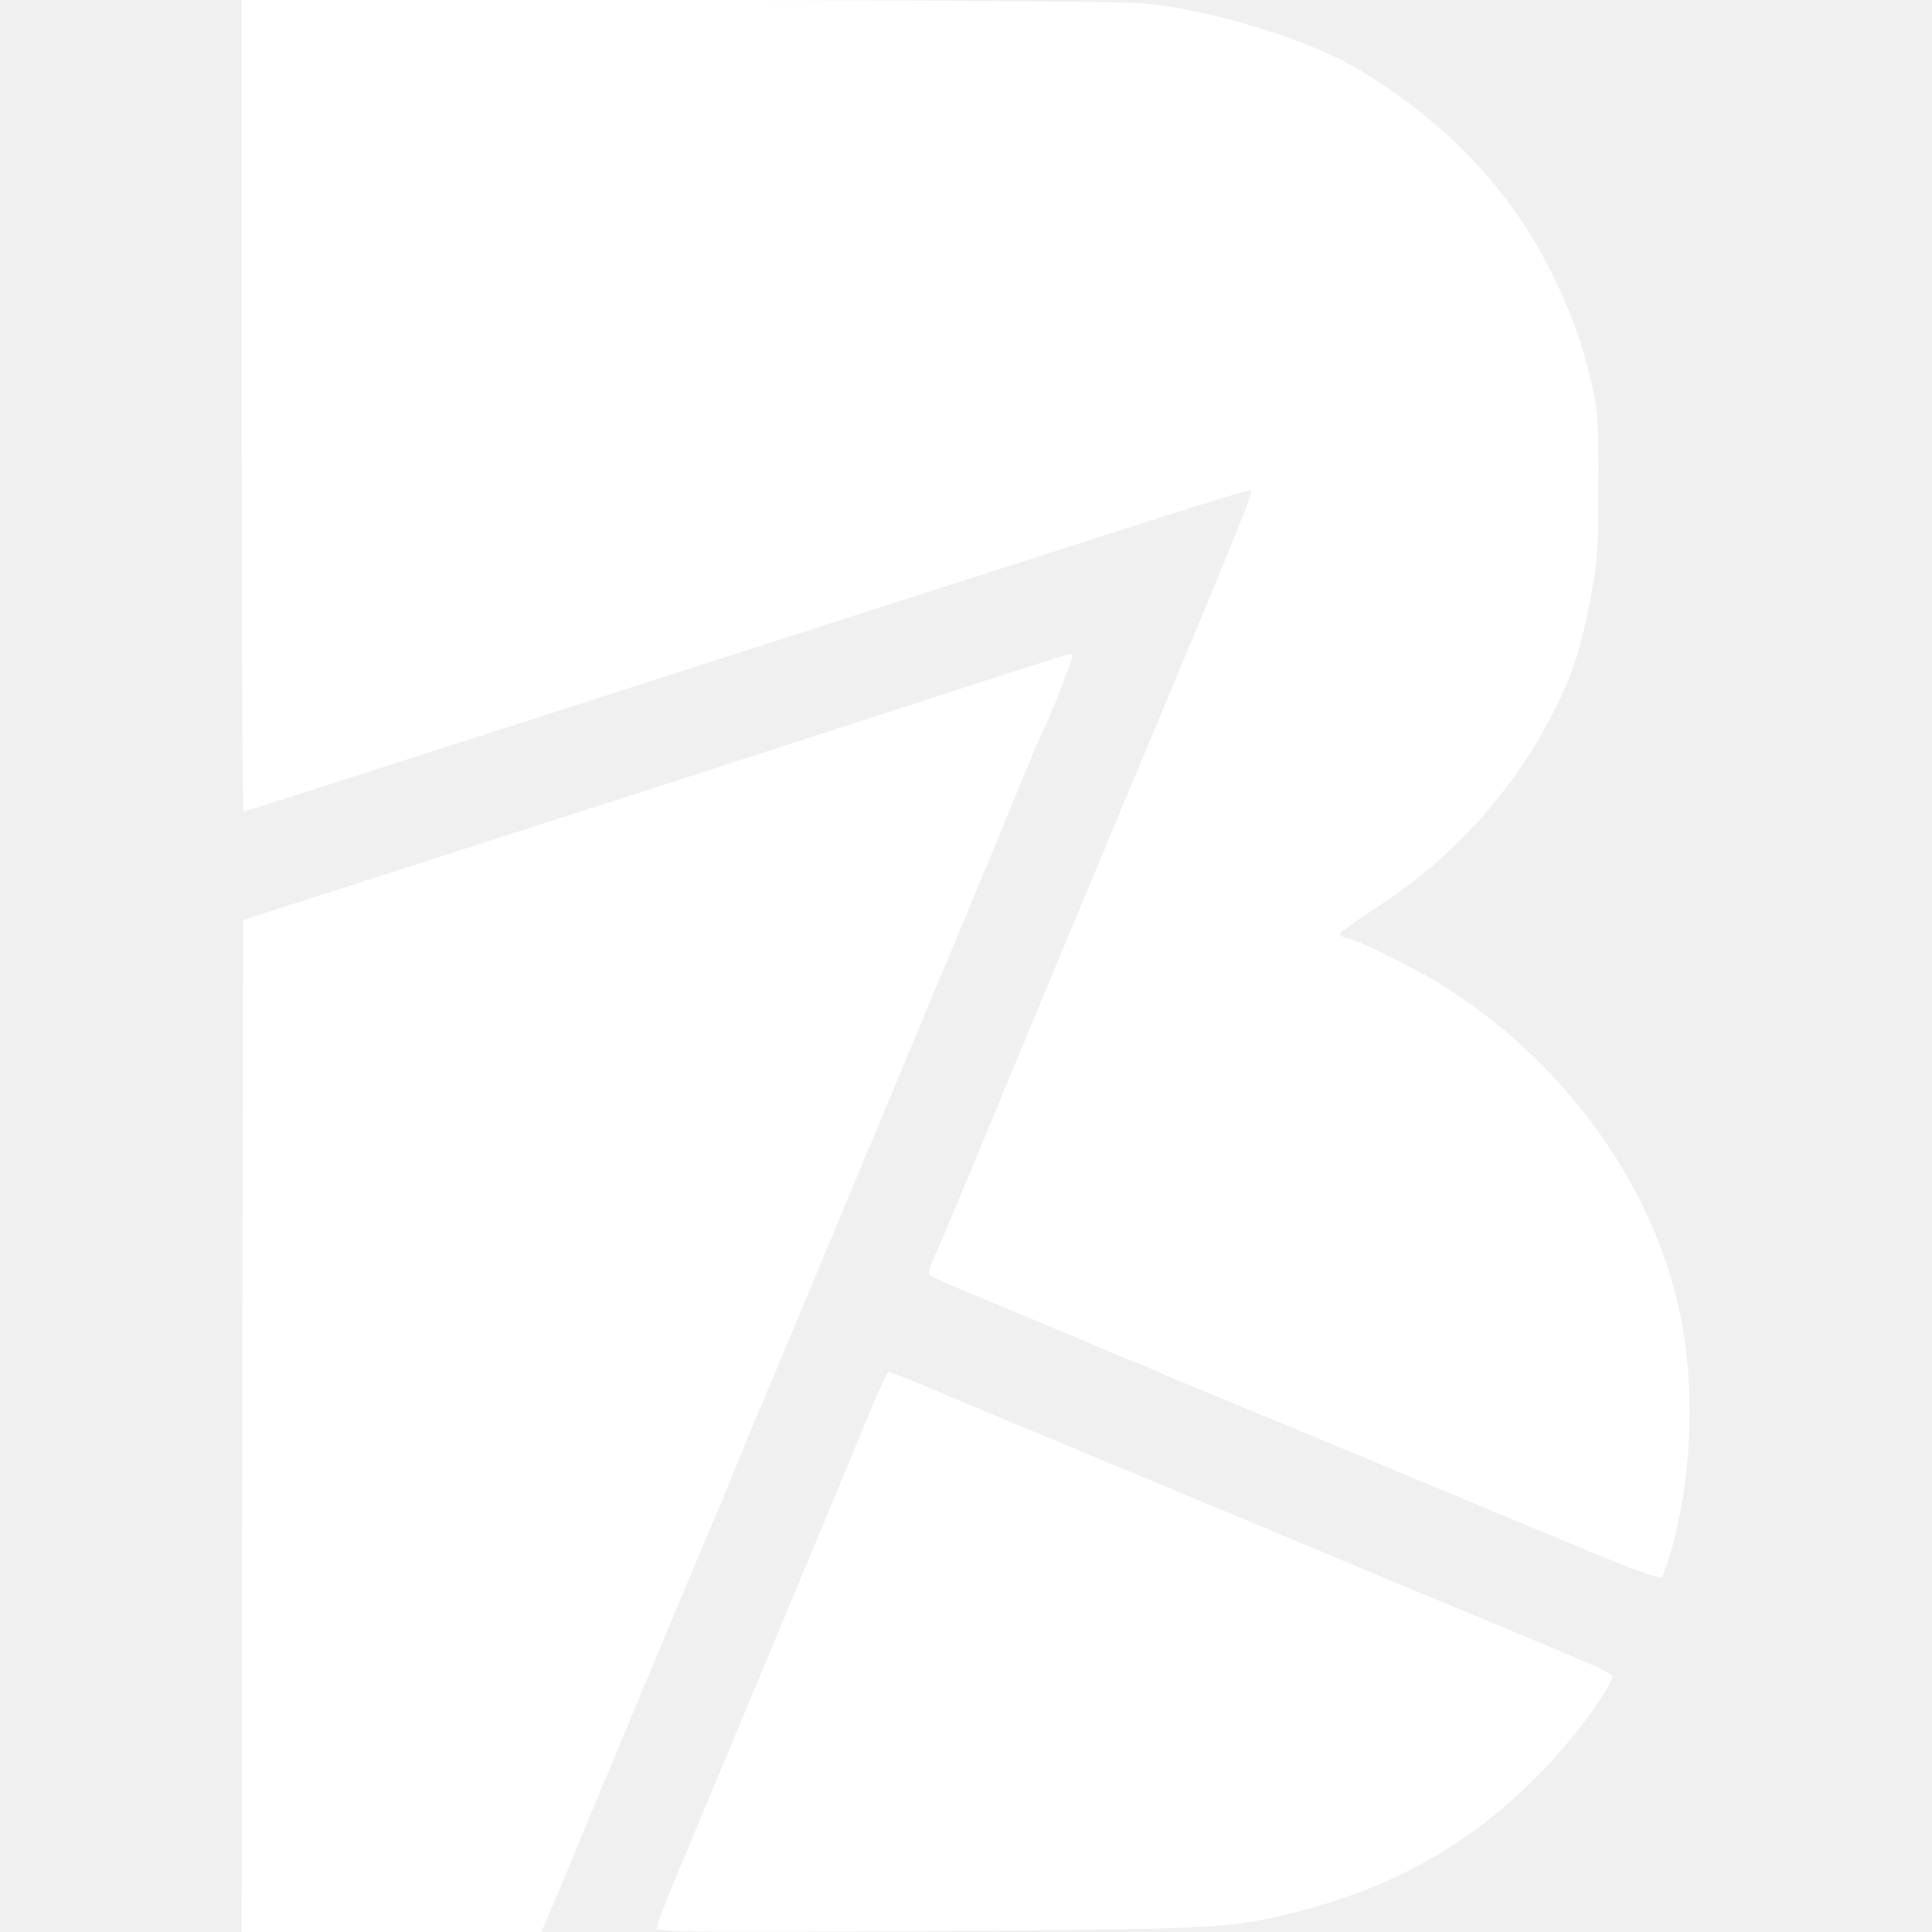
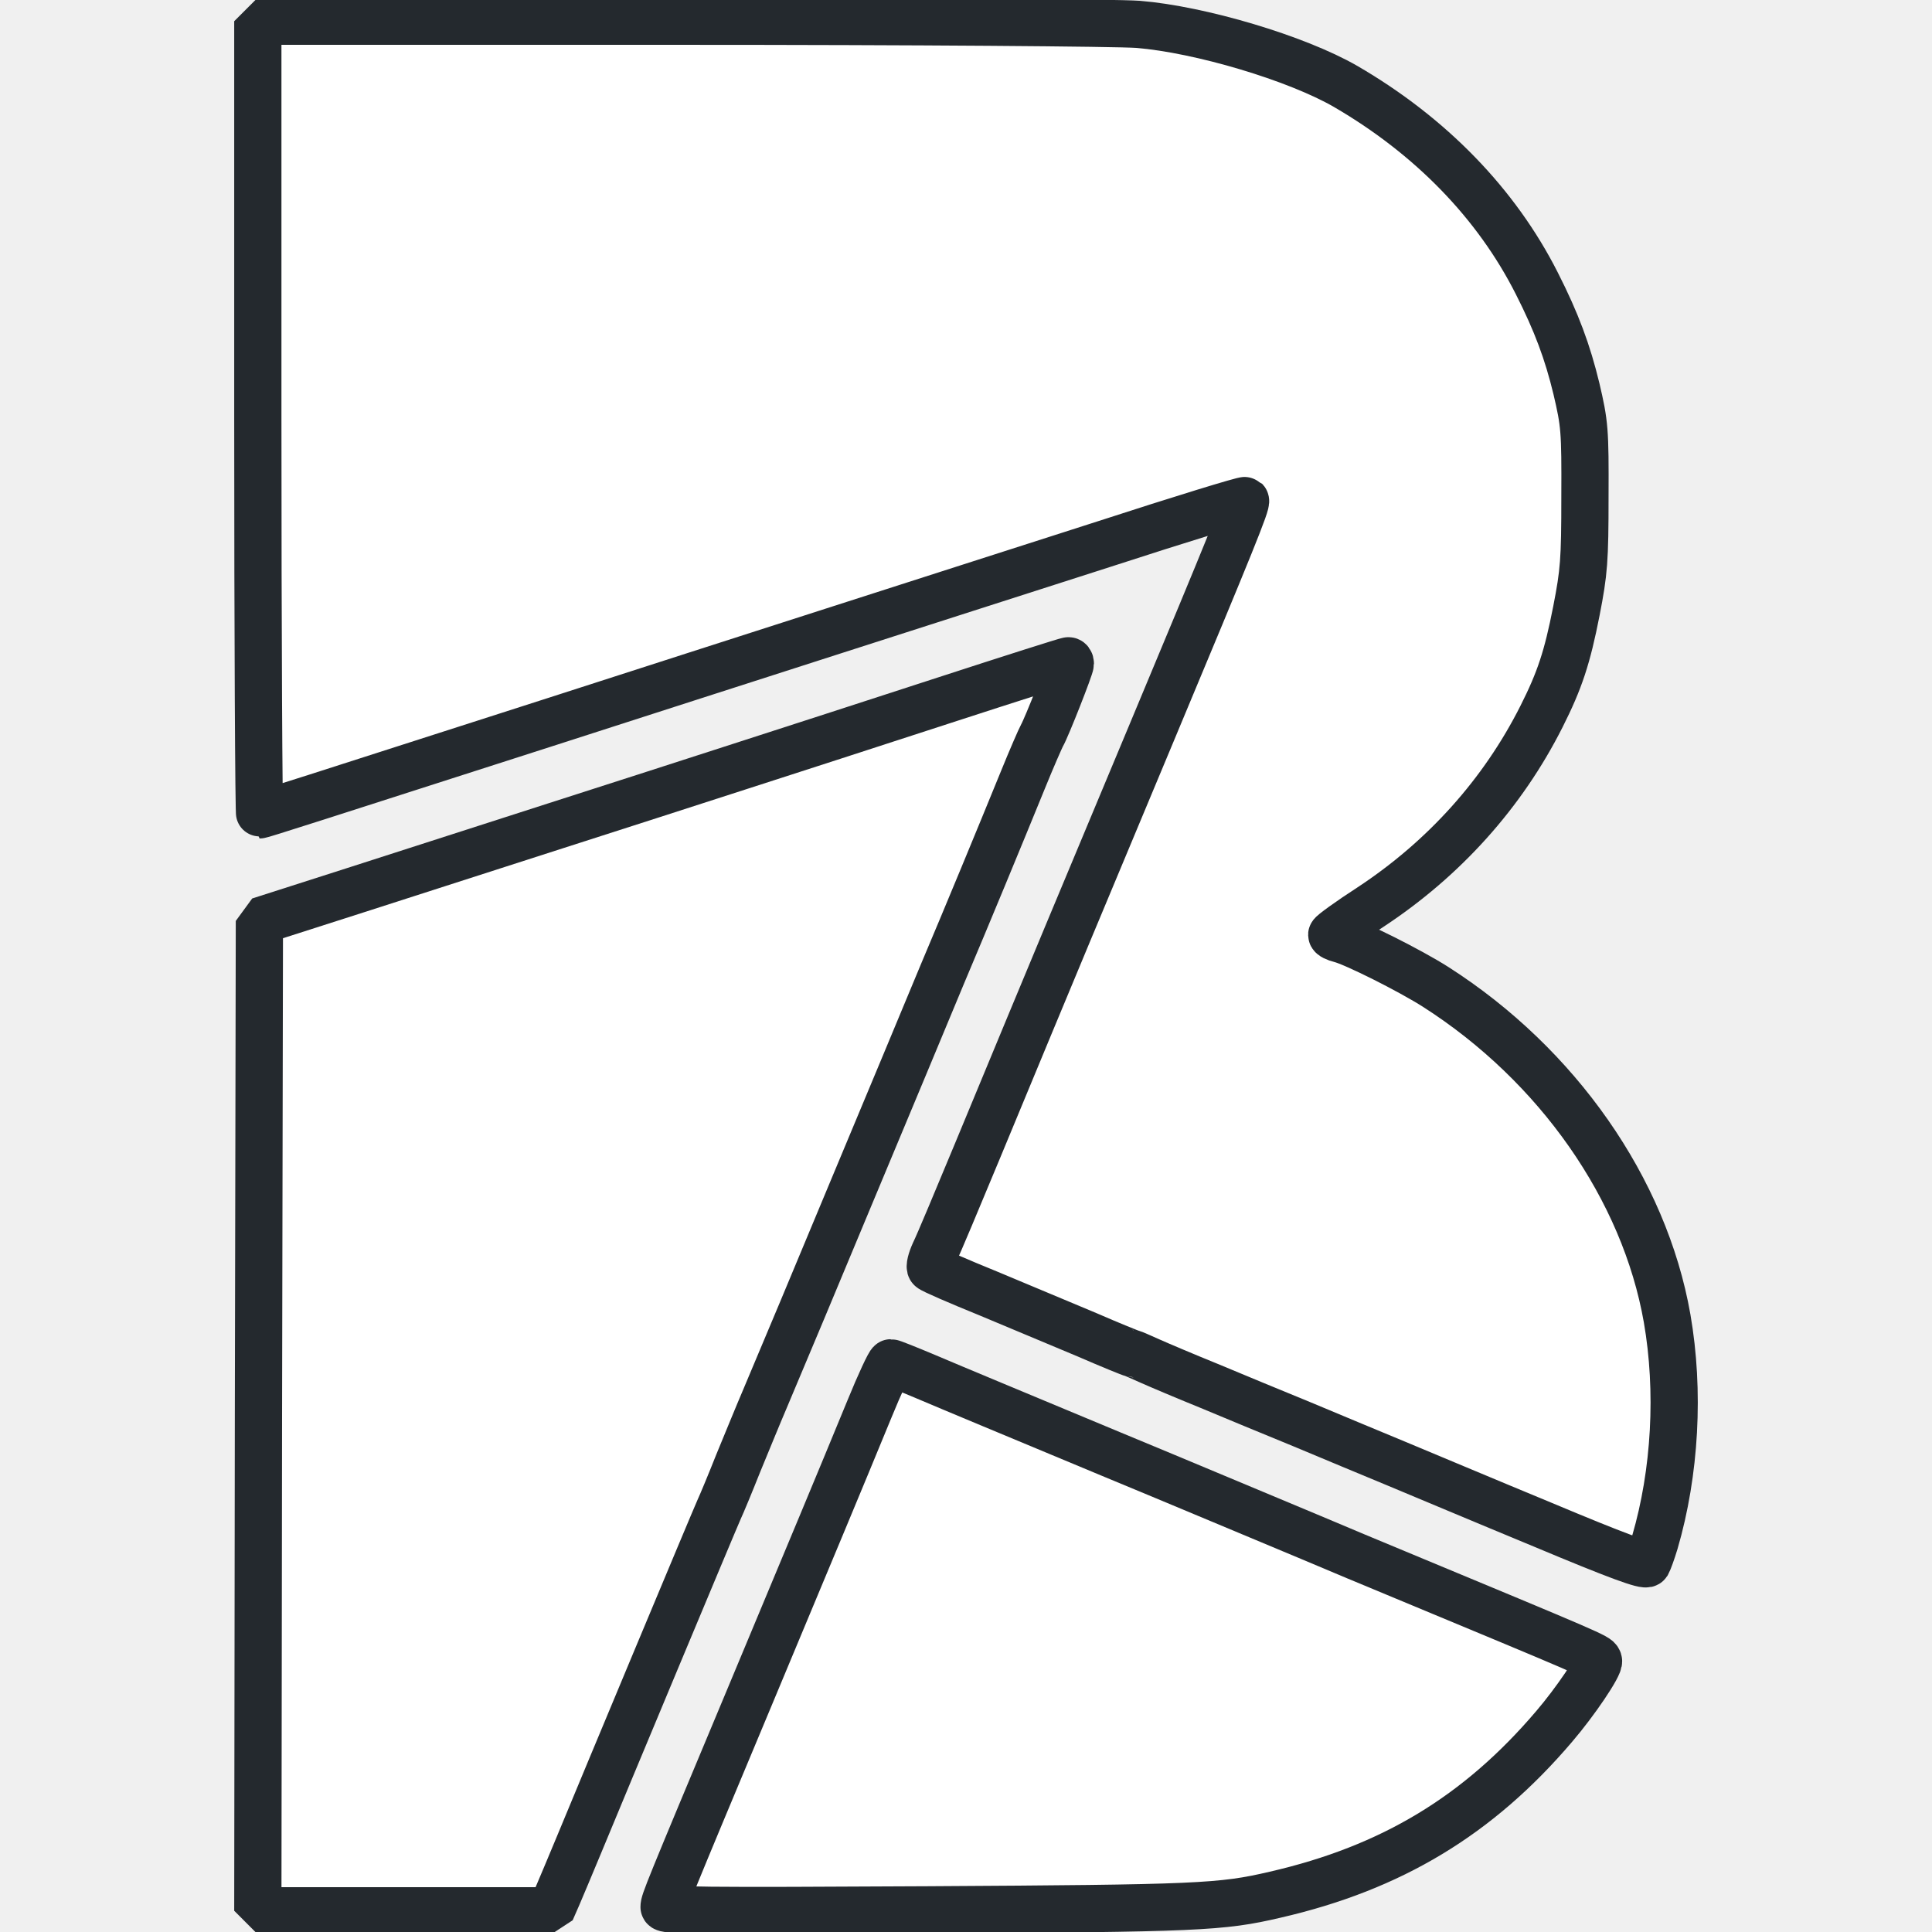
<svg xmlns="http://www.w3.org/2000/svg" version="1.0" width="600pt" height="600pt" viewBox="0 0 600 600" preserveAspectRatio="xMidYMid meet">
-   <g transform="translate(0,600) scale(0.1,-0.1)" fill="#ffffff" stroke="none">
-     <path d="M750 4740 c0 -693 3 -1260 6 -1260 6 0 165 51 924 295 261 84 664 214 895 288 231 74 619 199 863 277 243 79 445 141 448 138 6 -7 -44 -130 -296 -733 -234 -560 -293 -700 -554 -1330 -64 -154 -125 -300 -137 -324 -11 -24 -17 -47 -12 -51 4 -5 87 -41 183 -80 96 -40 237 -99 313 -131 76 -33 140 -59 143 -59 2 0 27 -11 56 -24 29 -13 114 -49 188 -79 74 -31 207 -86 295 -122 88 -37 223 -93 300 -125 77 -32 286 -120 465 -194 236 -99 326 -132 332 -123 4 7 15 37 24 67 65 222 79 481 39 711 -72 411 -348 805 -734 1052 -83 53 -259 141 -303 152 -16 4 -28 10 -28 14 0 4 55 44 123 88 234 154 420 361 543 605 58 115 82 188 111 336 24 123 27 160 27 362 1 212 -1 232 -27 343 -28 116 -63 211 -126 335 -128 253 -337 468 -607 625 -156 90 -462 181 -659 197 -67 5 -706 10 -1457 10 l-1338 0 0 -1260z" />
-     <path d="M2930 3844 c-212 -69 -502 -163 -645 -209 -143 -46 -408 -132 -590 -190 -484 -156 -886 -285 -915 -294 l-25 -8 -3 -1571 -2 -1572 465 0 466 0 21 48 c11 26 42 99 68 162 76 184 430 1032 445 1065 8 17 35 82 60 145 26 63 64 156 85 205 64 151 163 388 270 645 149 356 219 525 294 705 77 182 180 431 255 615 28 69 56 133 61 142 15 26 90 217 90 228 0 6 -3 10 -7 9 -5 0 -181 -56 -393 -125z" />
-     <path d="M2692 1593 c-97 -236 -177 -427 -382 -918 -261 -624 -270 -646 -270 -663 0 -12 117 -13 838 -9 859 5 931 8 1102 48 370 85 646 252 886 534 67 78 146 195 141 209 -4 13 -19 19 -642 278 -66 27 -187 78 -270 113 -149 62 -415 174 -635 265 -319 133 -495 206 -589 246 -57 24 -107 44 -111 44 -4 0 -35 -66 -68 -147z" />
+   <g transform="matrix(0.097804, 0, 0, -0.097804, 6.716265, 593.412)" fill="#ffffff" stroke="none" style="">
+     <path d="M750 4740 c0 -693 3 -1260 6 -1260 6 0 165 51 924 295 261 84 664 214 895 288 231 74 619 199 863 277 243 79 445 141 448 138 6 -7 -44 -130 -296 -733 -234 -560 -293 -700 -554 -1330 -64 -154 -125 -300 -137 -324 -11 -24 -17 -47 -12 -51 4 -5 87 -41 183 -80 96 -40 237 -99 313 -131 76 -33 140 -59 143 -59 2 0 27 -11 56 -24 29 -13 114 -49 188 -79 74 -31 207 -86 295 -122 88 -37 223 -93 300 -125 77 -32 286 -120 465 -194 236 -99 326 -132 332 -123 4 7 15 37 24 67 65 222 79 481 39 711 -72 411 -348 805 -734 1052 -83 53 -259 141 -303 152 -16 4 -28 10 -28 14 0 4 55 44 123 88 234 154 420 361 543 605 58 115 82 188 111 336 24 123 27 160 27 362 1 212 -1 232 -27 343 -28 116 -63 211 -126 335 -128 253 -337 468 -607 625 -156 90 -462 181 -659 197 -67 5 -706 10 -1457 10 l-1338 0 0 -1260z" style="stroke-miterlimit: 1; fill-rule: nonzero; stroke-width: 150px; paint-order: fill; stroke: #24292e" />
+     <path d="M2930 3844 c-212 -69 -502 -163 -645 -209 -143 -46 -408 -132 -590 -190 -484 -156 -886 -285 -915 -294 l-25 -8 -3 -1571 -2 -1572 465 0 466 0 21 48 c11 26 42 99 68 162 76 184 430 1032 445 1065 8 17 35 82 60 145 26 63 64 156 85 205 64 151 163 388 270 645 149 356 219 525 294 705 77 182 180 431 255 615 28 69 56 133 61 142 15 26 90 217 90 228 0 6 -3 10 -7 9 -5 0 -181 -56 -393 -125z" style="stroke-miterlimit: 1; fill-rule: nonzero; stroke-width: 150px; paint-order: fill; stroke: #24292e;" />
+     <path d="M2692 1593 c-97 -236 -177 -427 -382 -918 -261 -624 -270 -646 -270 -663 0 -12 117 -13 838 -9 859 5 931 8 1102 48 370 85 646 252 886 534 67 78 146 195 141 209 -4 13 -19 19 -642 278 -66 27 -187 78 -270 113 -149 62 -415 174 -635 265 -319 133 -495 206 -589 246 -57 24 -107 44 -111 44 -4 0 -35 -66 -68 -147z" style="stroke-miterlimit: 1; fill-rule: nonzero; stroke-width: 150px; paint-order: fill; stroke: #24292e;" />
  </g>
</svg>
